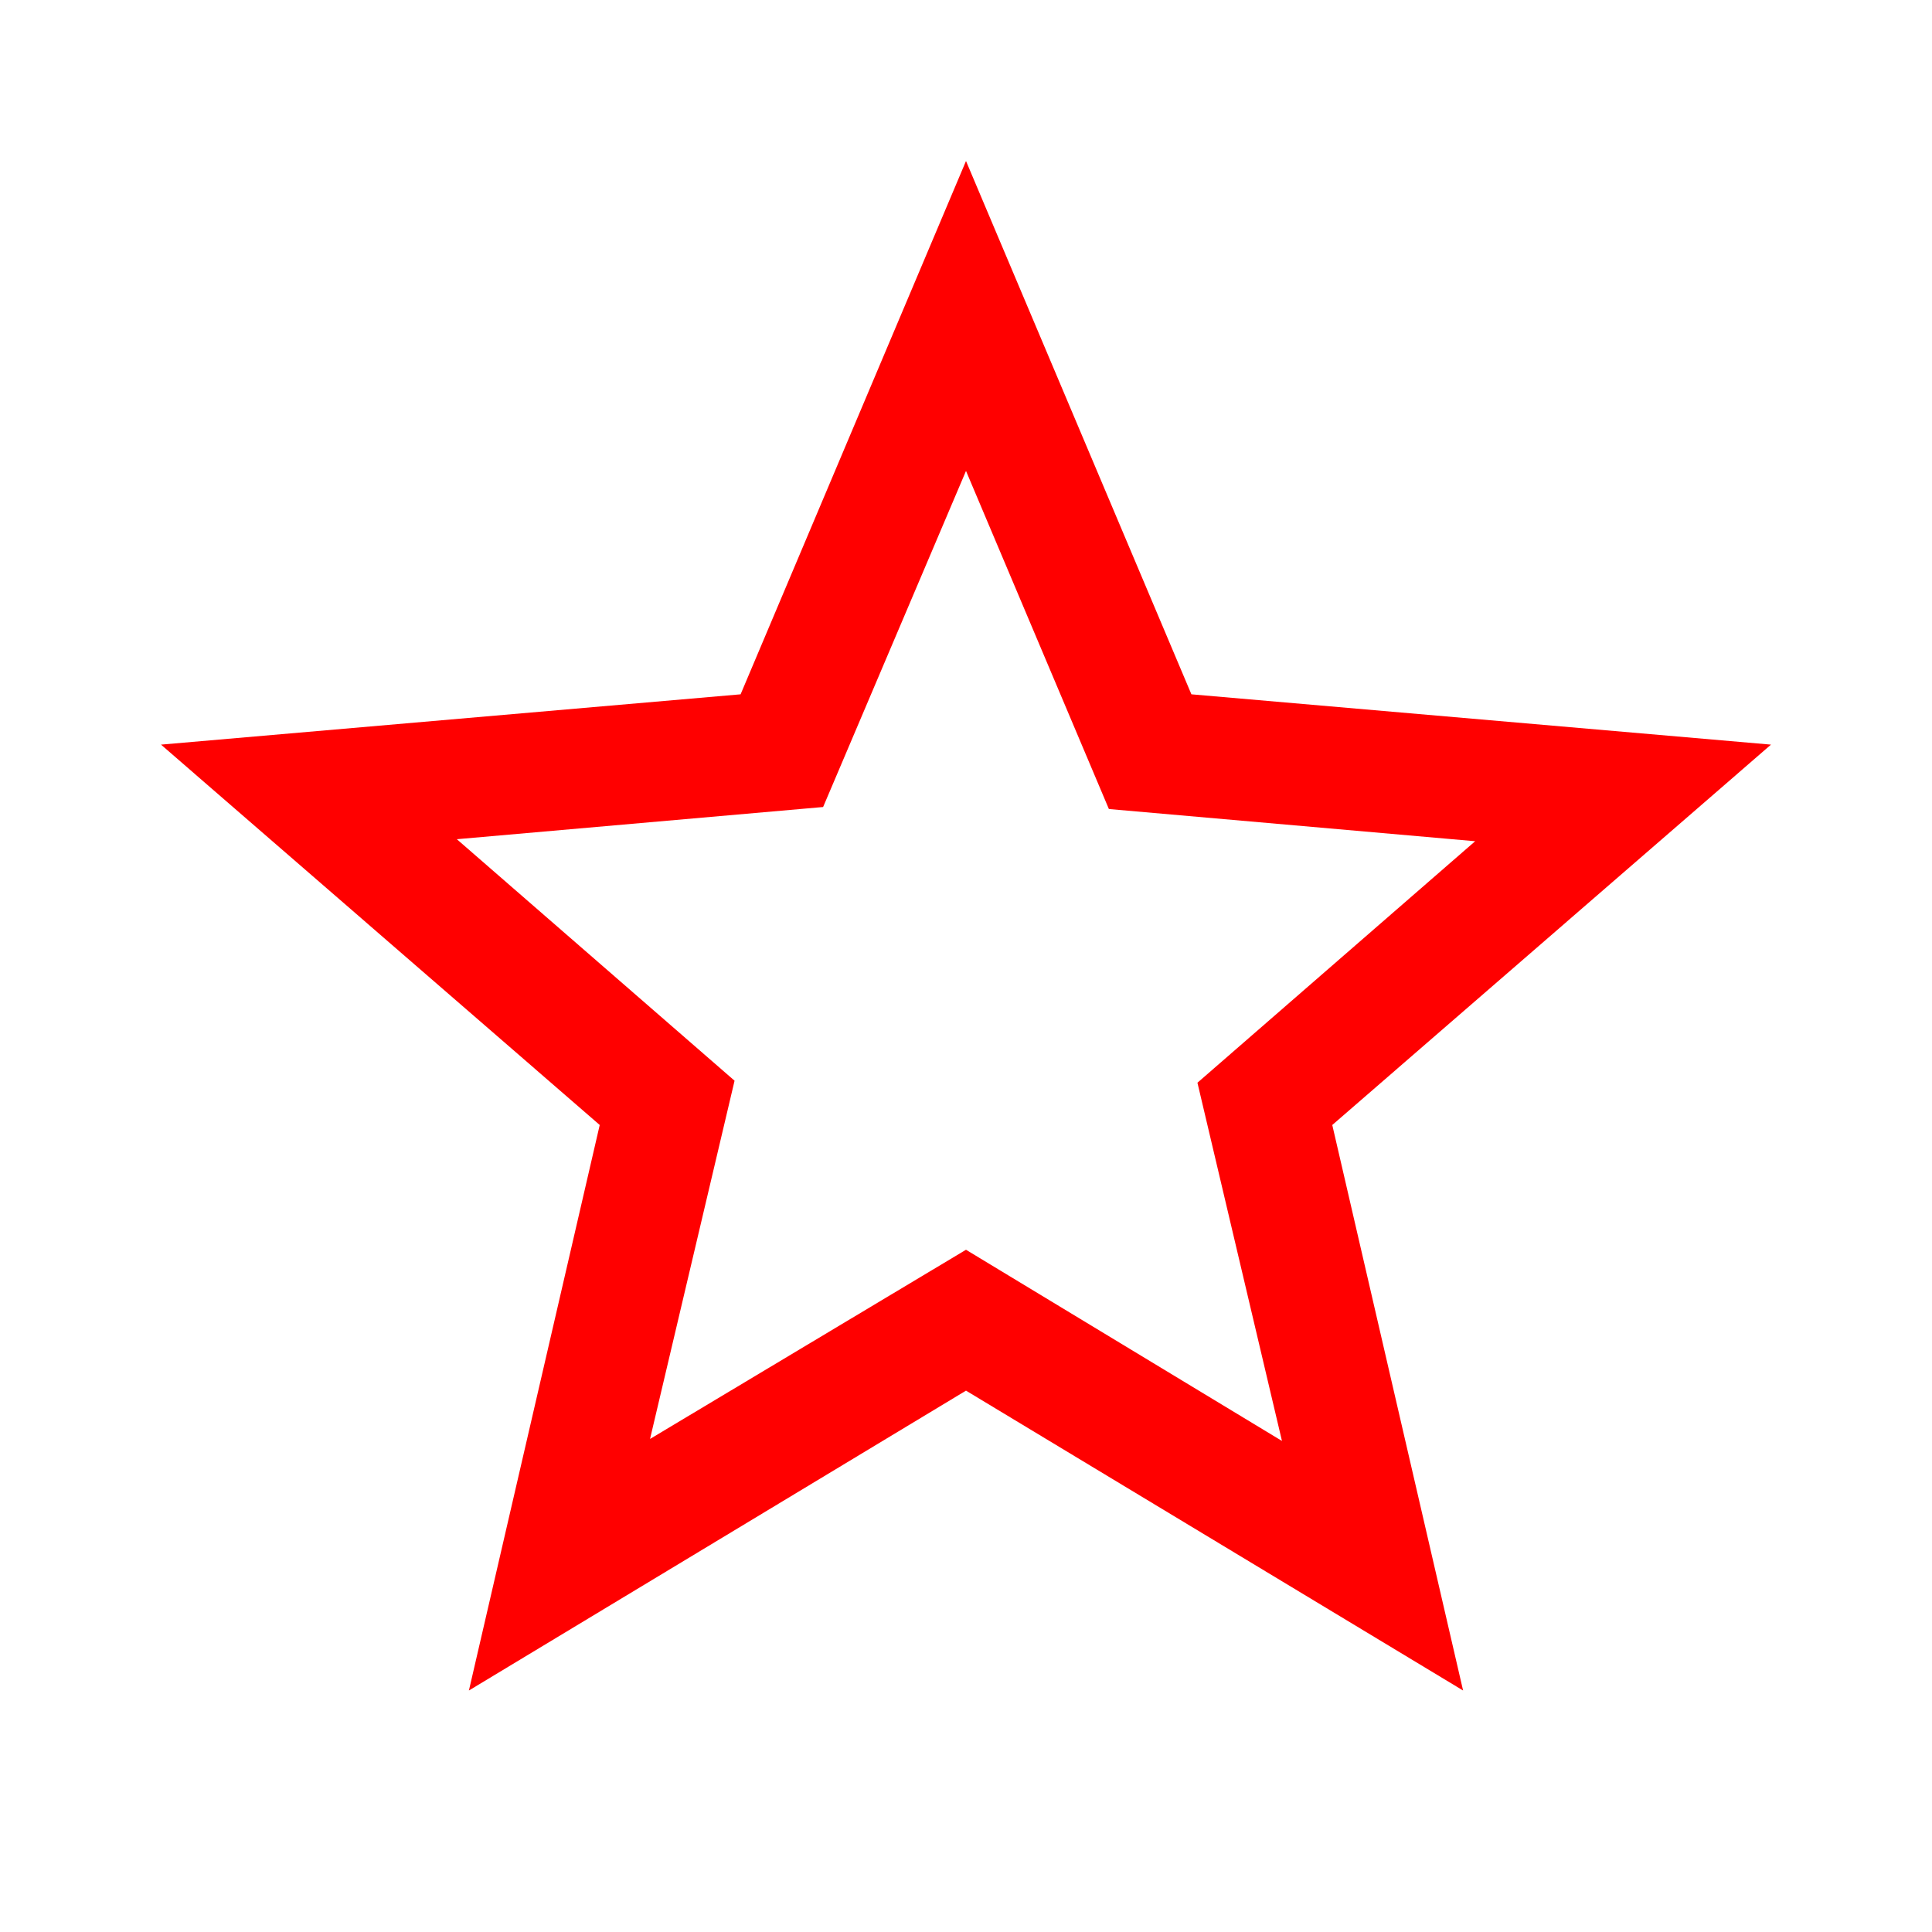
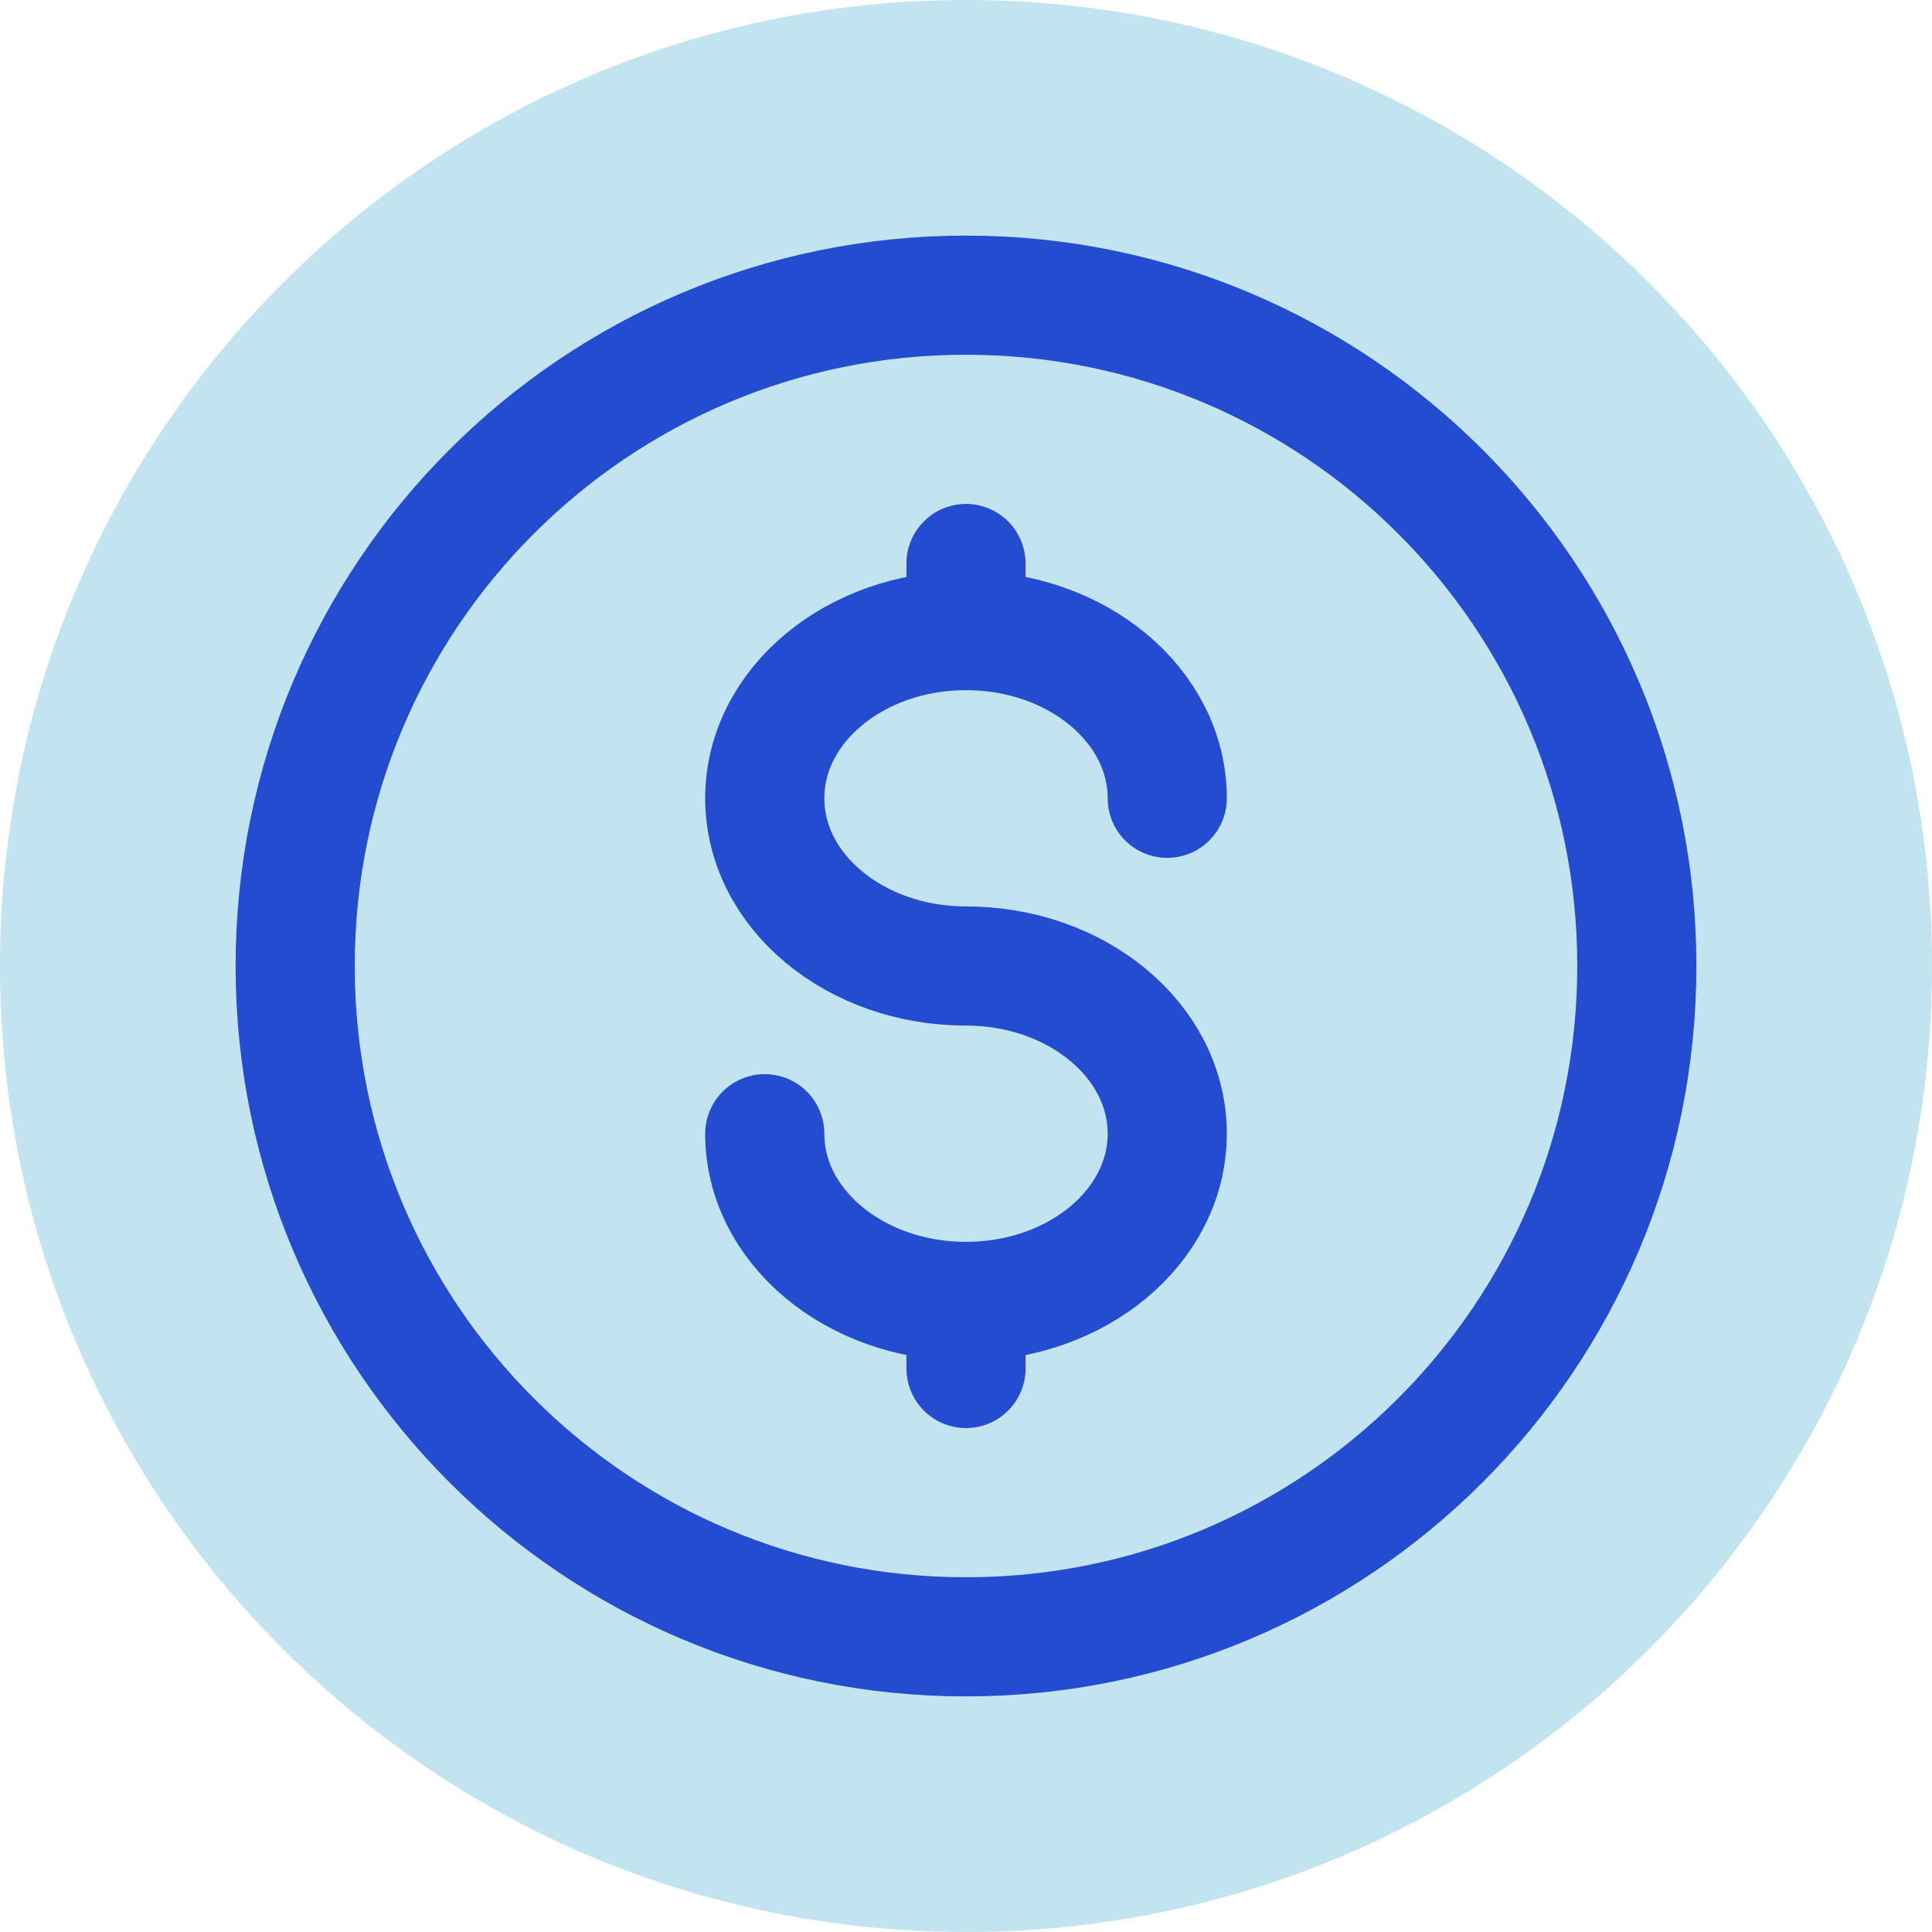
- <svg xmlns="http://www.w3.org/2000/svg" height="48px" viewBox="0 -960 960 960" width="48px" fill="#f00">
-   <path d="m323-245 157-94 157 95-42-178 138-120-182-16-71-168-71 167-182 16 138 120-42 178Zm-90 125 65-281L80-590l288-25 112-265 112 265 288 25-218 189 65 281-247-149-247 149Zm247-355Z" />
+ <svg xmlns="http://www.w3.org/2000/svg" viewBox="-2.4 -2.4 28.80 28.80" fill="none">
+   <g id="SVGRepo_bgCarrier" stroke-width="0">
+     <rect x="-2.4" y="-2.4" width="28.80" height="28.80" rx="14.4" fill="#c2e4f0" strokewidth="0" />
+   </g>
+   <g id="SVGRepo_tracerCarrier" stroke-linecap="round" stroke-linejoin="round" />
+   <g id="SVGRepo_iconCarrier">
+     <circle cx="12" cy="12" r="10" stroke="#234cd1" stroke-width="1.776" />
+     <path d="M12 17V17.5V18" stroke="#234cd1" stroke-width="1.776" stroke-linecap="round" />
+     <path d="M12 6V6.5V7" stroke="#234cd1" stroke-width="1.776" stroke-linecap="round" />
+     <path d="M15 9.5C15 8.119 13.657 7 12 7C10.343 7 9 8.119 9 9.5C9 10.881 10.343 12 12 12C13.657 12 15 13.119 15 14.5C15 15.881 13.657 17 12 17C10.343 17 9 15.881 9 14.5" stroke="#234cd1" stroke-width="1.776" stroke-linecap="round" />
+   </g>
</svg>
